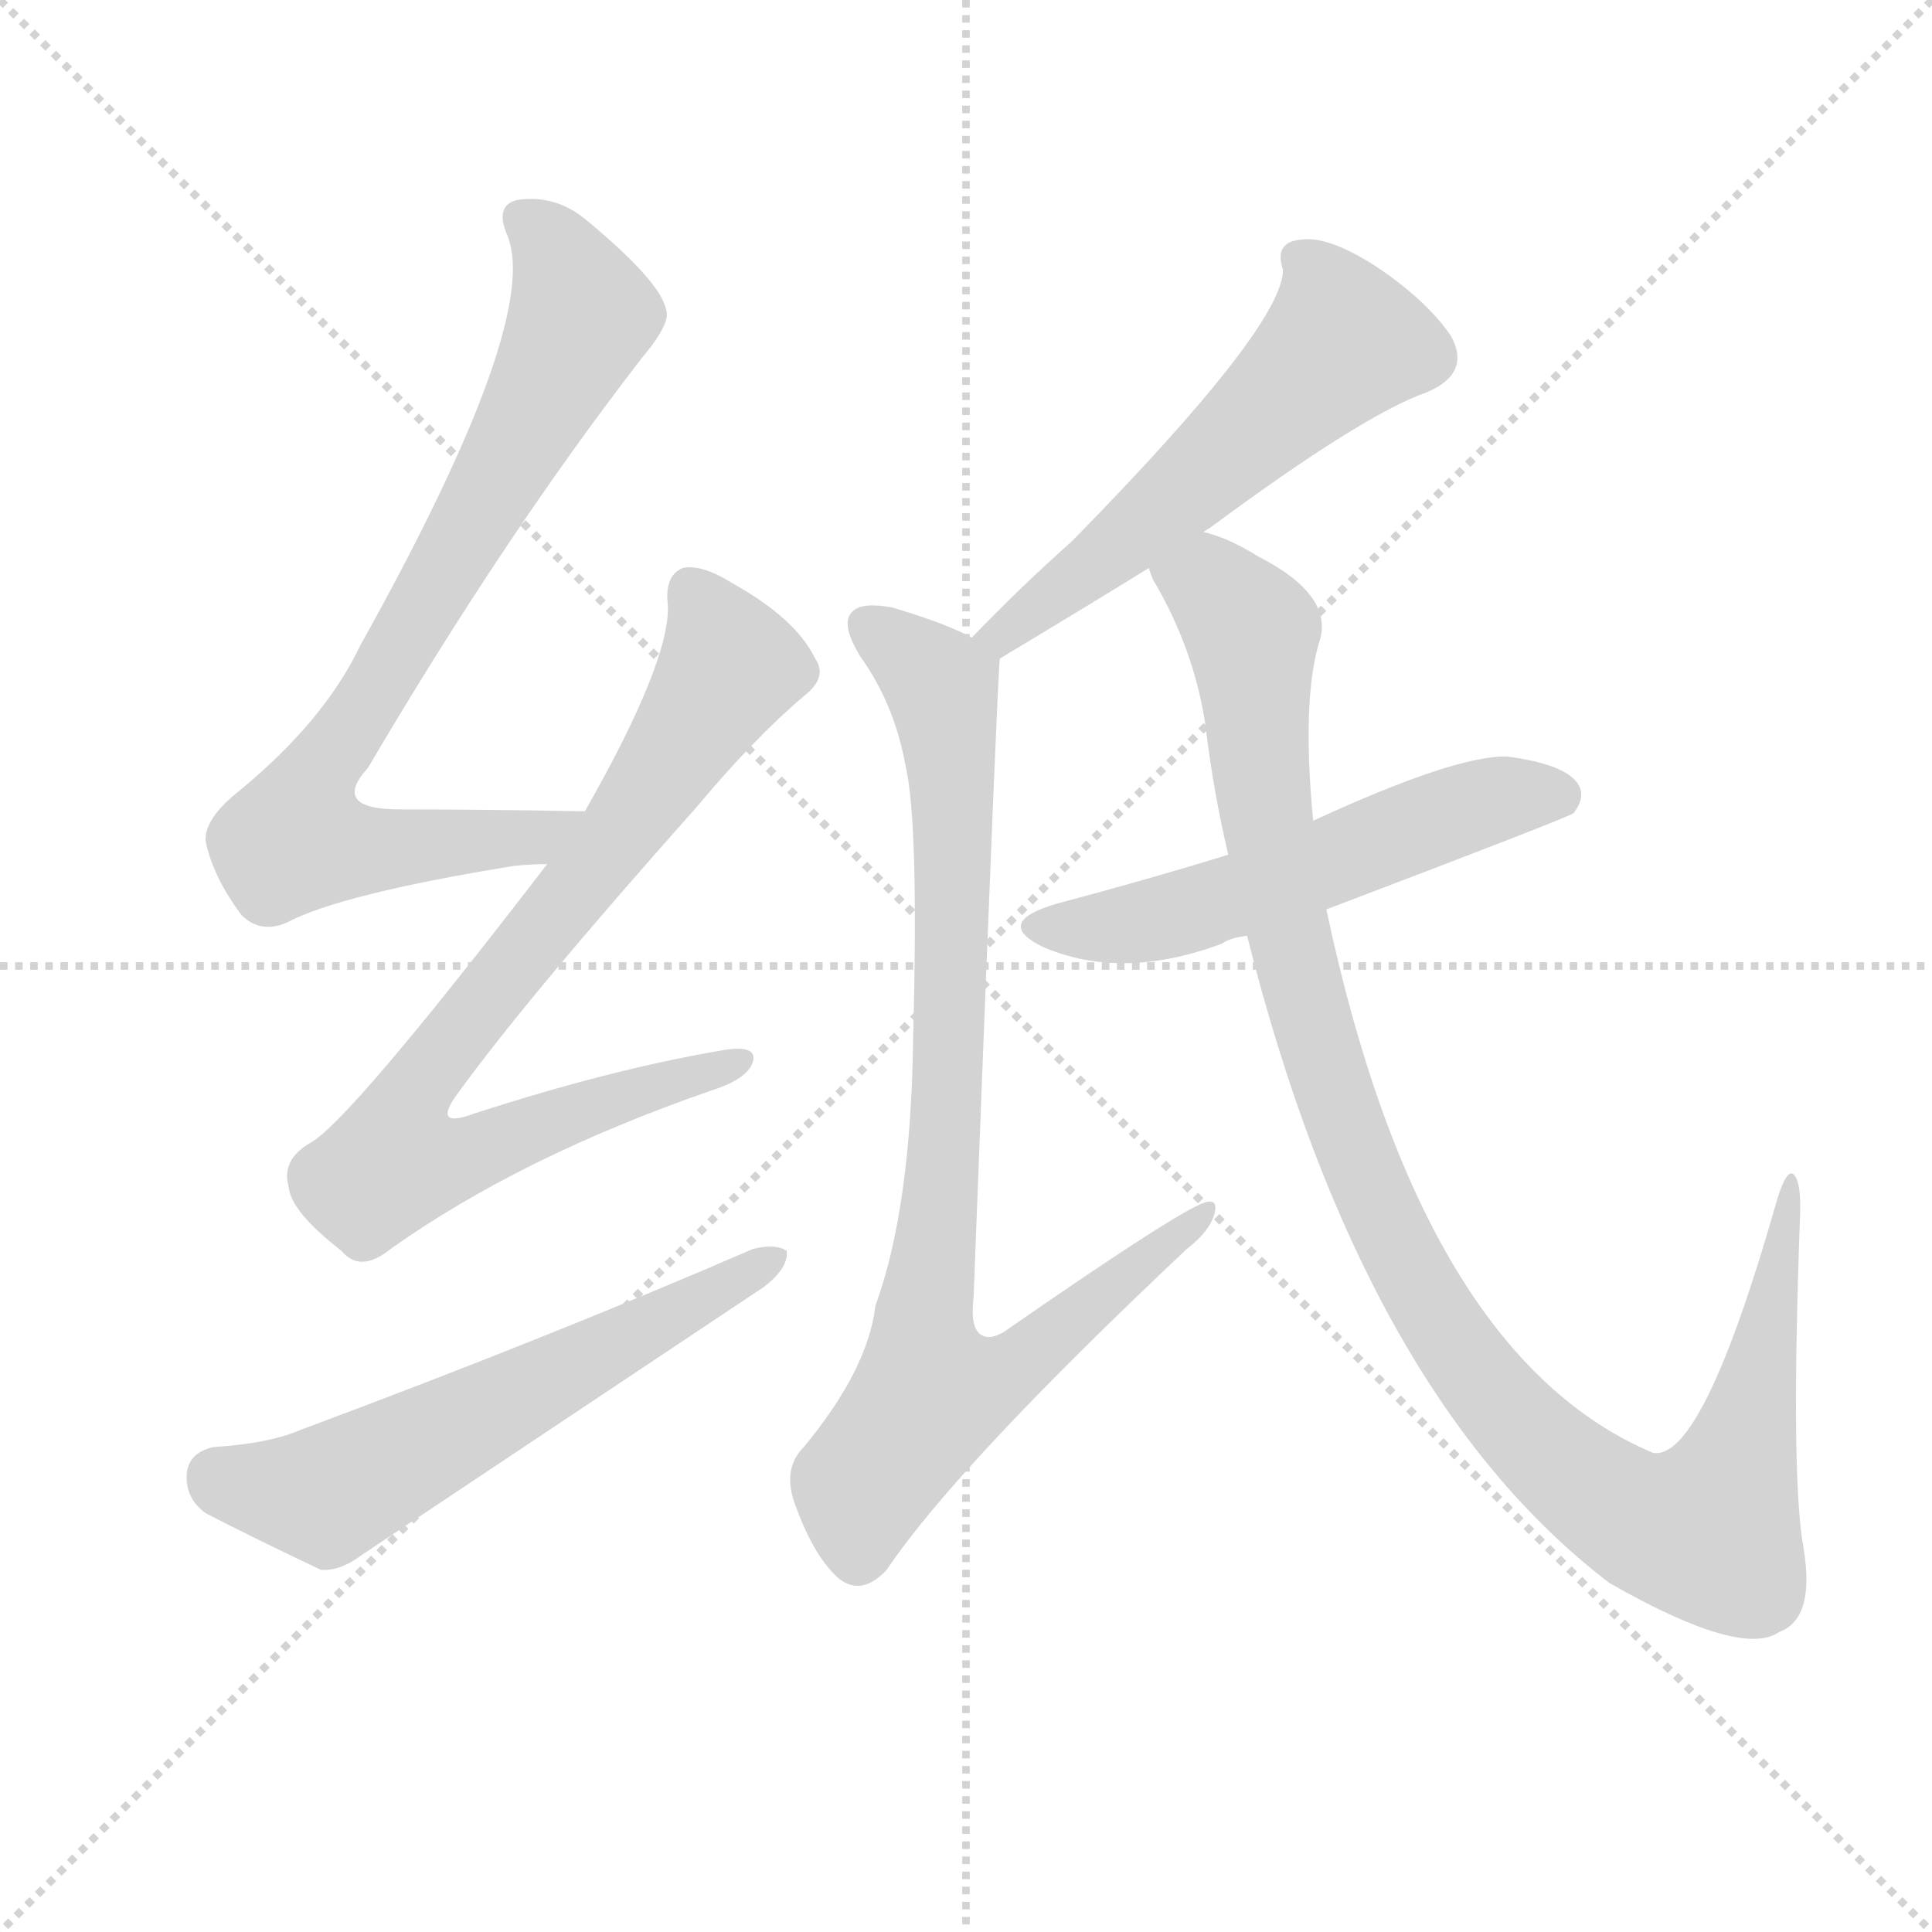
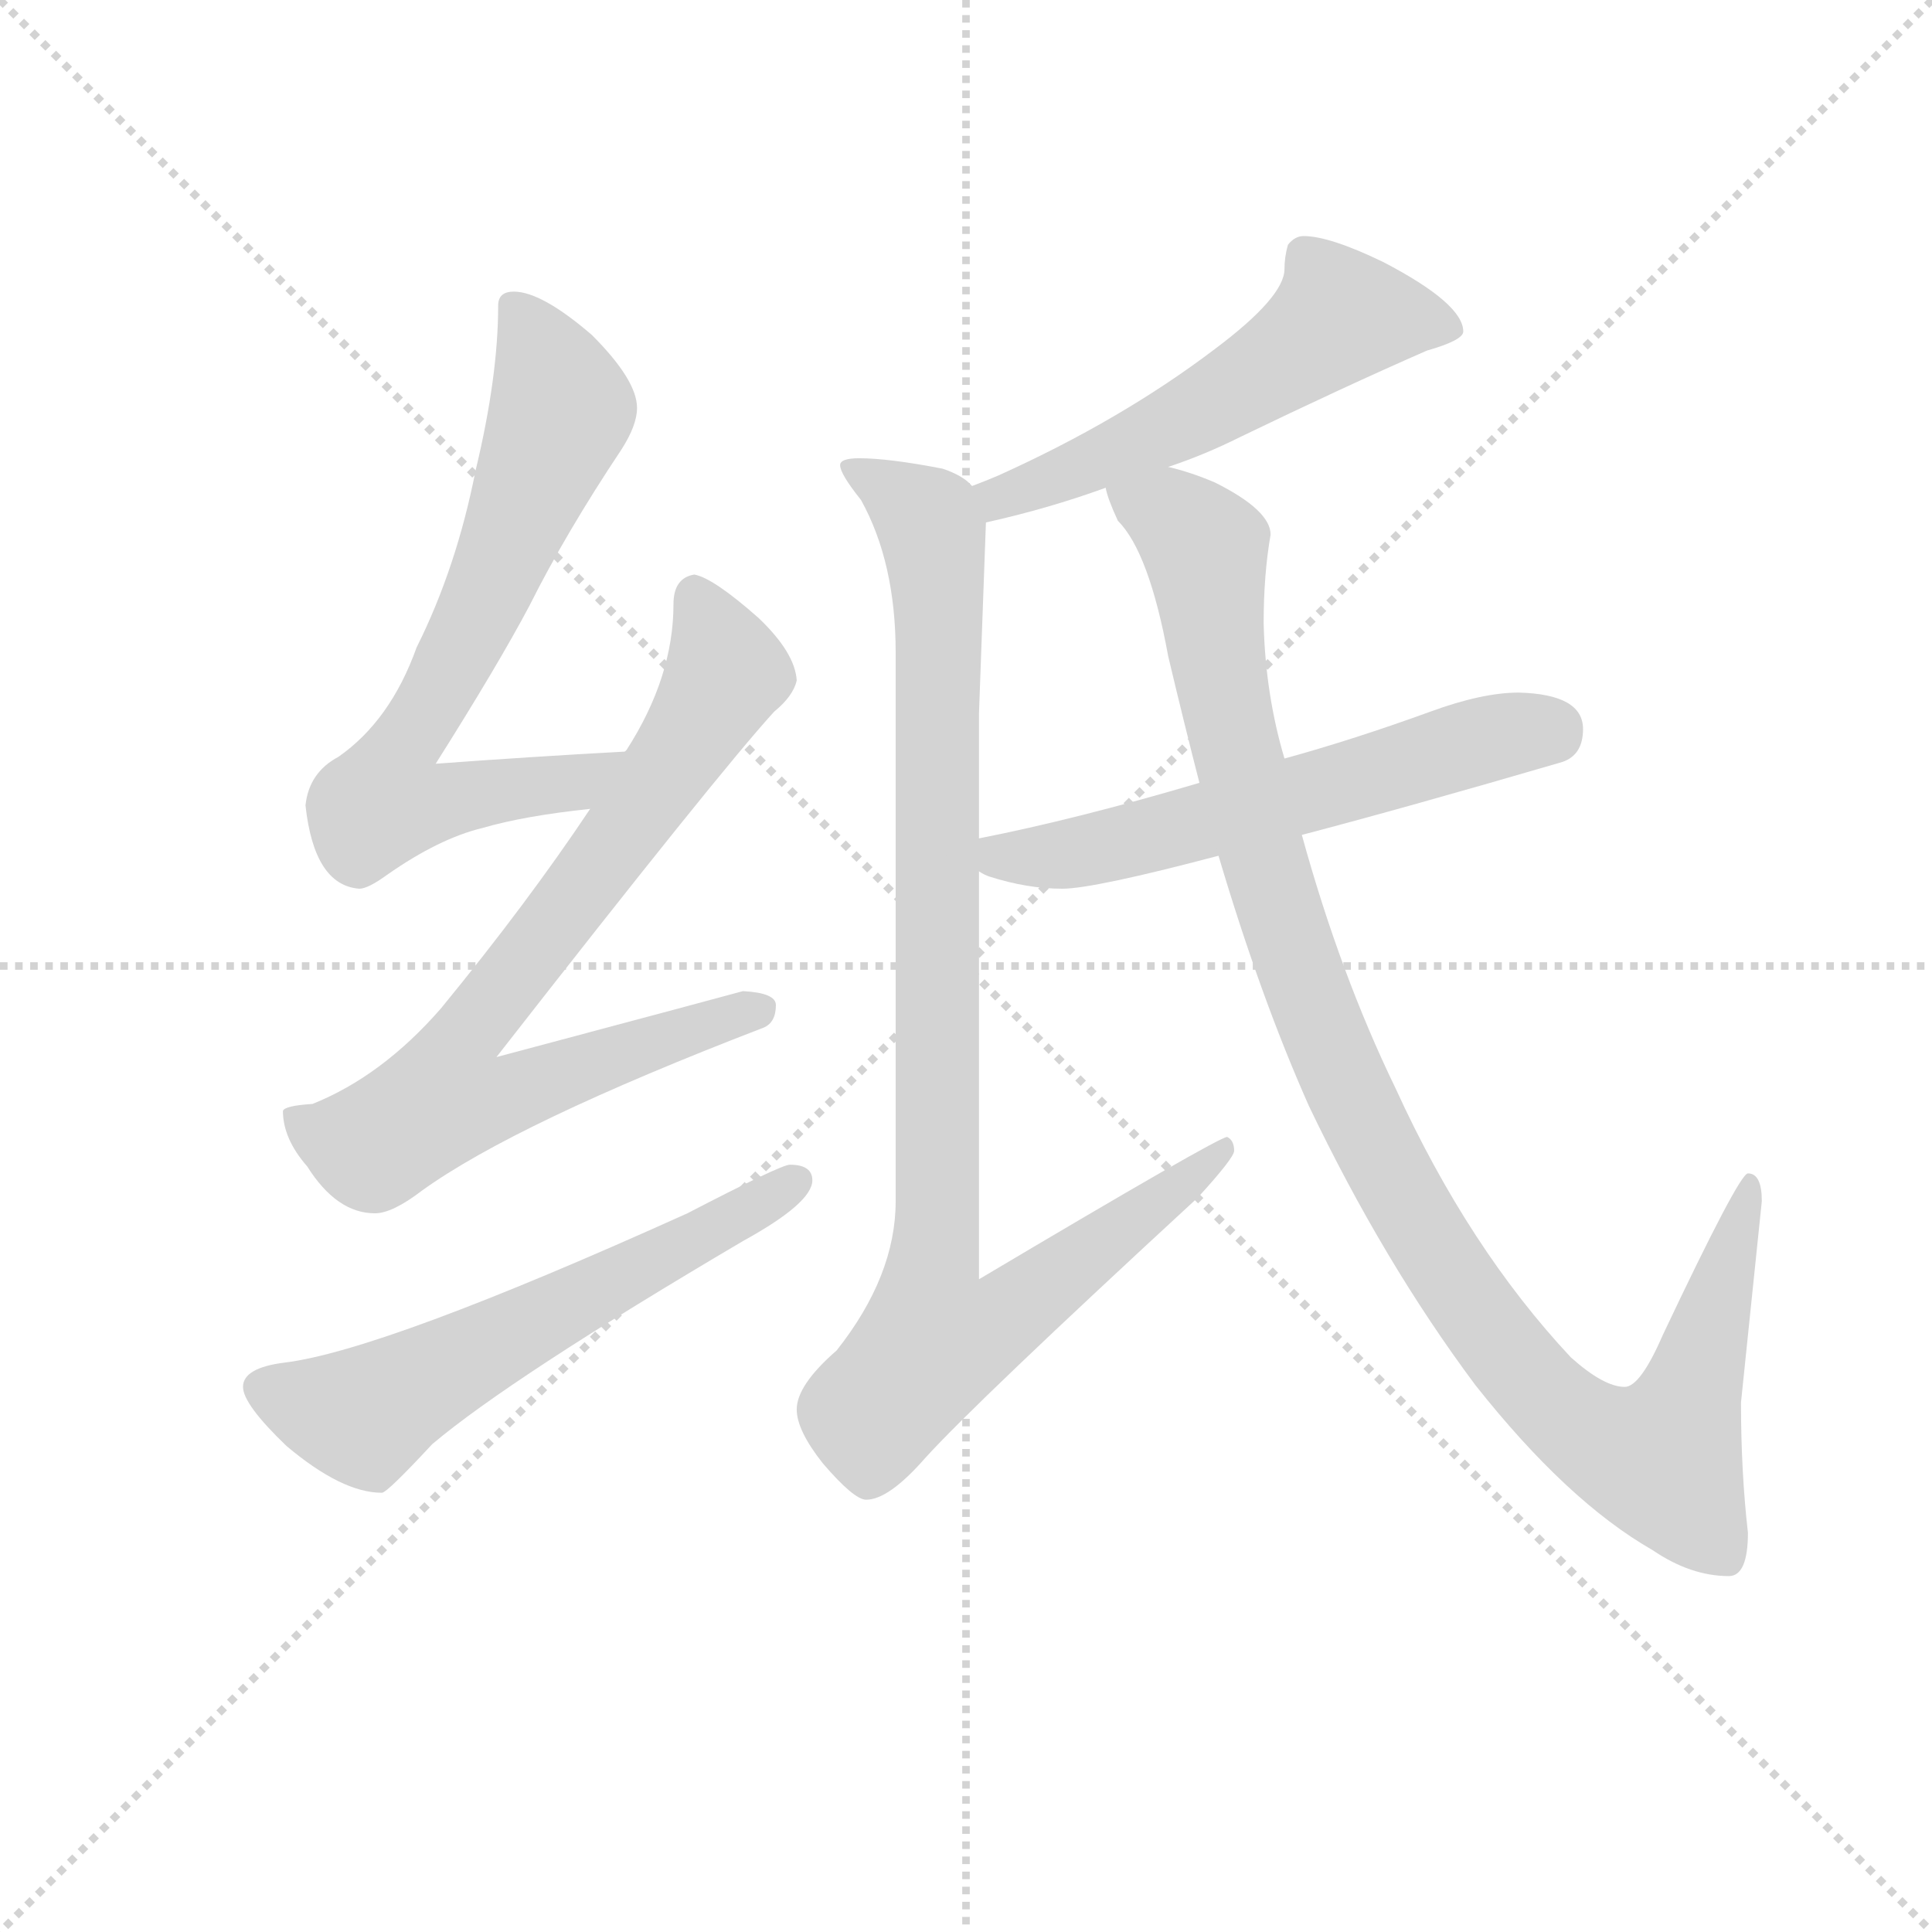
<svg xmlns="http://www.w3.org/2000/svg" version="1.1" viewBox="0 0 1024 1024">
  <g stroke="lightgray" stroke-dasharray="1,1" stroke-width="1" transform="scale(4, 4)">
    <line x1="0" y1="0" x2="256" y2="256" />
    <line x1="256" y1="0" x2="0" y2="256" />
    <line x1="128" y1="0" x2="128" y2="256" />
    <line x1="0" y1="128" x2="256" y2="128" />
  </g>
-   <g transform="scale(1, -1) translate(0, -900)">
+   <g transform="scale(0.92, -0.92) translate(60, -830)">
    <style type="text/css">
      
        @keyframes keyframes0 {
          from {
            stroke: blue;
-             stroke-dashoffset: 783;
+             stroke-dashoffset: 703;
+             stroke-width: 128;
+           }
+           70% {
+             animation-timing-function: step-end;
+             stroke: blue;
+             stroke-dashoffset: 0;
+             stroke-width: 128;
+           }
+           to {
+             stroke: black;
+             stroke-width: 1024;
+           }
+         }
+         #make-me-a-hanzi-animation-0 {
+           animation: keyframes0 0.822s both;
+           animation-delay: 0s;
+           animation-timing-function: linear;
+         }
+       
+         @keyframes keyframes1 {
+           from {
+             stroke: blue;
+             stroke-dashoffset: 790;
            stroke-width: 128;
          }
          72% {
            animation-timing-function: step-end;
            stroke: blue;
            stroke-dashoffset: 0;
            stroke-width: 128;
          }
          to {
            stroke: black;
            stroke-width: 1024;
          }
        }
-         #make-me-a-hanzi-animation-0 {
-           animation: keyframes0 0.887s both;
-           animation-delay: 0s;
-           animation-timing-function: linear;
-         }
-       
-         @keyframes keyframes1 {
-           from {
-             stroke: blue;
-             stroke-dashoffset: 792;
-             stroke-width: 128;
-           }
-           72% {
-             animation-timing-function: step-end;
-             stroke: blue;
-             stroke-dashoffset: 0;
-             stroke-width: 128;
-           }
-           to {
-             stroke: black;
-             stroke-width: 1024;
-           }
-         }
        #make-me-a-hanzi-animation-1 {
-           animation: keyframes1 0.895s both;
-           animation-delay: 0.887s;
+           animation: keyframes1 0.893s both;
+           animation-delay: 0.822s;
          animation-timing-function: linear;
        }
      
        @keyframes keyframes2 {
          from {
            stroke: blue;
-             stroke-dashoffset: 585;
+             stroke-dashoffset: 600;
            stroke-width: 128;
          }
          66% {
            animation-timing-function: step-end;
            stroke: blue;
            stroke-dashoffset: 0;
            stroke-width: 128;
          }
          to {
            stroke: black;
            stroke-width: 1024;
          }
        }
        #make-me-a-hanzi-animation-2 {
-           animation: keyframes2 0.726s both;
-           animation-delay: 1.782s;
+           animation: keyframes2 0.738s both;
+           animation-delay: 1.715s;
          animation-timing-function: linear;
        }
      
        @keyframes keyframes3 {
          from {
            stroke: blue;
            stroke-dashoffset: 554;
            stroke-width: 128;
          }
          64% {
            animation-timing-function: step-end;
            stroke: blue;
            stroke-dashoffset: 0;
            stroke-width: 128;
          }
          to {
            stroke: black;
            stroke-width: 1024;
          }
        }
        #make-me-a-hanzi-animation-3 {
          animation: keyframes3 0.701s both;
-           animation-delay: 2.508s;
+           animation-delay: 2.453s;
          animation-timing-function: linear;
        }
      
        @keyframes keyframes4 {
          from {
            stroke: blue;
-             stroke-dashoffset: 864;
-             stroke-width: 128;
-           }
-           74% {
+             stroke-dashoffset: 988;
+             stroke-width: 128;
+           }
+           76% {
            animation-timing-function: step-end;
            stroke: blue;
            stroke-dashoffset: 0;
            stroke-width: 128;
          }
          to {
            stroke: black;
            stroke-width: 1024;
          }
        }
        #make-me-a-hanzi-animation-4 {
-           animation: keyframes4 0.953s both;
-           animation-delay: 3.209s;
+           animation: keyframes4 1.054s both;
+           animation-delay: 3.154s;
          animation-timing-function: linear;
        }
      
        @keyframes keyframes5 {
          from {
            stroke: blue;
-             stroke-dashoffset: 543;
-             stroke-width: 128;
-           }
-           64% {
+             stroke-dashoffset: 590;
+             stroke-width: 128;
+           }
+           66% {
            animation-timing-function: step-end;
            stroke: blue;
            stroke-dashoffset: 0;
            stroke-width: 128;
          }
          to {
            stroke: black;
            stroke-width: 1024;
          }
        }
        #make-me-a-hanzi-animation-5 {
-           animation: keyframes5 0.692s both;
-           animation-delay: 4.162s;
+           animation: keyframes5 0.73s both;
+           animation-delay: 4.208s;
          animation-timing-function: linear;
        }
      
        @keyframes keyframes6 {
          from {
            stroke: blue;
-             stroke-dashoffset: 1079;
+             stroke-dashoffset: 1099;
            stroke-width: 128;
          }
          78% {
            animation-timing-function: step-end;
            stroke: blue;
            stroke-dashoffset: 0;
            stroke-width: 128;
          }
          to {
            stroke: black;
            stroke-width: 1024;
          }
        }
        #make-me-a-hanzi-animation-6 {
-           animation: keyframes6 1.128s both;
-           animation-delay: 4.854s;
+           animation: keyframes6 1.144s both;
+           animation-delay: 4.938s;
          animation-timing-function: linear;
        }
      
    </style>
-     <path d="M 310 470 Q 256 471 212 471 Q 175 471 195 493 Q 268 617 340 710 Q 356 729 353 736 Q 350 751 310 784 Q 294 797 274 794 Q 262 791 269 775 Q 287 730 191 558 Q 172 518 127 481 Q 108 466 109 454 Q 113 435 128 415 Q 138 405 152 411 Q 180 426 272 441 Q 281 442 290 442 C 320 444 340 469 310 470 Z" fill="lightgray" />
-     <path d="M 290 442 Q 184 304 164 294 Q 149 285 153 271 Q 154 258 181 237 Q 191 225 207 238 Q 276 287 377 322 Q 396 328 399 337 Q 402 347 381 343 Q 323 333 252 310 Q 228 301 243 321 Q 280 372 369 472 Q 400 509 426 531 Q 439 541 432 551 Q 422 572 388 591 Q 372 601 362 599 Q 352 595 354 579 Q 355 549 310 470 L 290 442 Z" fill="lightgray" />
-     <path d="M 113 133 Q 100 130 99 119 Q 98 106 109 98 Q 134 85 170 68 Q 180 67 192 76 Q 297 146 405 218 Q 418 228 417 237 Q 411 241 399 238 Q 293 192 159 142 Q 143 135 113 133 Z" fill="lightgray" />
-     <path d="M 638 618 Q 639 619 641 620 Q 722 680 756 692 Q 780 702 769 722 Q 756 741 729 759 Q 704 775 690 773 Q 675 772 680 757 Q 680 727 568 613 Q 541 589 515 562 C 494 541 504 536 530 551 Q 575 578 609 599 L 638 618 Z" fill="lightgray" />
-     <path d="M 515 562 Q 503 569 473 578 Q 457 581 452 576 Q 445 570 456 552 Q 474 527 480 494 Q 487 464 484 351 Q 483 260 464 208 Q 460 174 426 133 Q 414 121 422 101 Q 432 74 445 63 Q 457 54 470 68 Q 507 123 629 238 Q 642 248 644 258 Q 645 264 640 263 Q 630 262 532 194 Q 525 190 521 192 Q 514 195 516 212 Q 529 551 530 551 C 530 555 530 555 515 562 Z" fill="lightgray" />
-     <path d="M 703 418 Q 832 467 834 469 Q 841 478 836 485 Q 829 495 799 499 Q 772 500 696 465 L 651 447 Q 609 434 560 421 Q 526 411 553 398 Q 595 380 648 400 Q 652 403 661 404 L 703 418 Z" fill="lightgray" />
-     <path d="M 661 404 Q 722 161 853 61 Q 923 21 943 35 Q 962 42 956 79 Q 949 116 954 254 Q 955 275 950 278 Q 946 279 941 261 Q 902 125 876 130 Q 753 182 703 418 L 696 465 Q 690 528 699 559 Q 708 584 667 605 Q 651 615 638 618 C 610 630 596 626 609 599 Q 609 598 611 593 Q 633 556 639 515 Q 643 481 651 447 L 661 404 Z" fill="lightgray" />
+     <path d="M 300 397 Q 245 394 191 390 Q 227 447 245 481 Q 266 523 298 571 Q 307 585 307 595 Q 307 611 281 637 Q 252 662 236 662 Q 227 662 227 654 Q 227 613 214 559 Q 203 503 180 457 Q 165 415 135 394 Q 118 385 116 366 Q 121 320 147 318 Q 152 318 163 326 Q 193 347 218 353 Q 242 360 280 364 C 310 368 330 399 300 397 Z" fill="lightgray" />
+     <path d="M 340 499 Q 328 497 328 482 Q 328 440 301 398 L 300 397 L 280 364 Q 244 310 194 249 Q 160 210 120 194 Q 104 193 103 190 Q 103 174 117 158 Q 134 131 156 131 Q 166 131 183 144 Q 237 183 380 238 Q 387 241 387 251 Q 387 258 368 259 Q 361 257 226 221 Q 354 385 386 420 Q 397 429 399 438 Q 398 454 377 474 Q 351 497 340 499 Z" fill="lightgray" />
+     <path d="M 395 159 Q 390 159 336 131 Q 161 52 104 45 Q 80 42 80 31 Q 80 21 105 -3 Q 137 -30 160 -30 Q 163 -30 189 -2 Q 234 36 368 115 Q 408 137 408 150 Q 408 159 395 159 Z" fill="lightgray" />
+     <path d="M 691 694 Q 686 694 682 689 Q 680 682 680 675 Q 680 659 640 629 Q 586 588 515 556 Q 508 553 500 550 C 472 539 479 522 508 529 Q 544 537 577 549 L 613 561 Q 634 568 654 578 Q 714 607 762 628 Q 783 634 783 639 Q 783 655 737 679 Q 706 694 691 694 Z" fill="lightgray" />
+     <path d="M 500 550 Q 495 556 483 560 Q 452 566 435 566 Q 424 566 424 562 Q 424 557 436 542 Q 456 506 456 454 L 456 138 Q 456 95 422 52 Q 399 32 399 18 Q 399 6 414 -13 Q 432 -34 439 -34 Q 452 -34 473 -10 Q 502 22 630 140 Q 651 163 651 167 Q 651 173 647 175 Q 642 175 504 93 L 504 328 L 504 347 L 504 419 L 508 529 C 509 546 509 546 500 550 Z" fill="lightgray" />
+     <path d="M 504 328 Q 507 326 510 325 Q 532 318 552 318 Q 570 318 642 337 L 690 349 Q 751 365 840 391 Q 852 395 852 410 Q 852 430 815 431 Q 794 431 764 420 Q 720 404 680 393 L 631 379 Q 560 358 504 347 C 475 341 476 340 504 328 Z" fill="lightgray" />
+     <path d="M 642 337 Q 666 256 694 193 Q 737 103 790 32 Q 843 -35 892 -63 Q 914 -78 936 -78 Q 947 -78 947 -53 Q 943 -18 943 22 L 955 138 Q 955 154 947 154 Q 942 154 898 61 Q 885 31 876 31 Q 864 31 845 48 Q 786 111 744 203 Q 712 269 690 349 L 680 393 Q 669 430 668 471 Q 668 499 672 522 Q 672 536 640 552 Q 626 558 613 561 C 585 570 564 576 577 549 Q 578 543 584 530 Q 602 512 613 452 Q 622 414 631 379 L 642 337 Z" fill="lightgray" />
    <clipPath id="make-me-a-hanzi-clip-0">
-       <path d="M 310 470 Q 256 471 212 471 Q 175 471 195 493 Q 268 617 340 710 Q 356 729 353 736 Q 350 751 310 784 Q 294 797 274 794 Q 262 791 269 775 Q 287 730 191 558 Q 172 518 127 481 Q 108 466 109 454 Q 113 435 128 415 Q 138 405 152 411 Q 180 426 272 441 Q 281 442 290 442 C 320 444 340 469 310 470 Z" />
-     </clipPath>
-     <path clip-path="url(#make-me-a-hanzi-clip-0)" d="M 277 783 L 300 756 L 306 727 L 202 538 L 163 479 L 156 455 L 199 450 L 283 456 L 302 468" fill="none" id="make-me-a-hanzi-animation-0" stroke-dasharray="655 1310" stroke-linecap="round" />
+       <path d="M 300 397 Q 245 394 191 390 Q 227 447 245 481 Q 266 523 298 571 Q 307 585 307 595 Q 307 611 281 637 Q 252 662 236 662 Q 227 662 227 654 Q 227 613 214 559 Q 203 503 180 457 Q 165 415 135 394 Q 118 385 116 366 Q 121 320 147 318 Q 152 318 163 326 Q 193 347 218 353 Q 242 360 280 364 C 310 368 330 399 300 397 Z" />
+     </clipPath>
+     <path clip-path="url(#make-me-a-hanzi-clip-0)" d="M 238 650 L 256 619 L 261 586 L 216 477 L 168 393 L 161 368 L 270 378 L 292 394" fill="none" id="make-me-a-hanzi-animation-0" stroke-dasharray="575 1150" stroke-linecap="round" />
    <clipPath id="make-me-a-hanzi-clip-1">
-       <path d="M 290 442 Q 184 304 164 294 Q 149 285 153 271 Q 154 258 181 237 Q 191 225 207 238 Q 276 287 377 322 Q 396 328 399 337 Q 402 347 381 343 Q 323 333 252 310 Q 228 301 243 321 Q 280 372 369 472 Q 400 509 426 531 Q 439 541 432 551 Q 422 572 388 591 Q 372 601 362 599 Q 352 595 354 579 Q 355 549 310 470 L 290 442 Z" />
-     </clipPath>
-     <path clip-path="url(#make-me-a-hanzi-clip-1)" d="M 367 587 L 386 545 L 322 449 L 230 337 L 221 323 L 218 291 L 254 290 L 391 337" fill="none" id="make-me-a-hanzi-animation-1" stroke-dasharray="664 1328" stroke-linecap="round" />
+       <path d="M 340 499 Q 328 497 328 482 Q 328 440 301 398 L 300 397 L 280 364 Q 244 310 194 249 Q 160 210 120 194 Q 104 193 103 190 Q 103 174 117 158 Q 134 131 156 131 Q 166 131 183 144 Q 237 183 380 238 Q 387 241 387 251 Q 387 258 368 259 Q 361 257 226 221 Q 354 385 386 420 Q 397 429 399 438 Q 398 454 377 474 Q 351 497 340 499 Z" />
+     </clipPath>
+     <path clip-path="url(#make-me-a-hanzi-clip-1)" d="M 341 488 L 359 443 L 307 361 L 204 228 L 198 197 L 229 197 L 378 248" fill="none" id="make-me-a-hanzi-animation-1" stroke-dasharray="662 1324" stroke-linecap="round" />
    <clipPath id="make-me-a-hanzi-clip-2">
-       <path d="M 113 133 Q 100 130 99 119 Q 98 106 109 98 Q 134 85 170 68 Q 180 67 192 76 Q 297 146 405 218 Q 418 228 417 237 Q 411 241 399 238 Q 293 192 159 142 Q 143 135 113 133 Z" />
-     </clipPath>
-     <path clip-path="url(#make-me-a-hanzi-clip-2)" d="M 115 118 L 173 108 L 412 233" fill="none" id="make-me-a-hanzi-animation-2" stroke-dasharray="457 914" stroke-linecap="round" />
+       <path d="M 395 159 Q 390 159 336 131 Q 161 52 104 45 Q 80 42 80 31 Q 80 21 105 -3 Q 137 -30 160 -30 Q 163 -30 189 -2 Q 234 36 368 115 Q 408 137 408 150 Q 408 159 395 159 Z" />
+     </clipPath>
+     <path clip-path="url(#make-me-a-hanzi-clip-2)" d="M 91 30 L 150 14 L 398 150" fill="none" id="make-me-a-hanzi-animation-2" stroke-dasharray="472 944" stroke-linecap="round" />
    <clipPath id="make-me-a-hanzi-clip-3">
-       <path d="M 638 618 Q 639 619 641 620 Q 722 680 756 692 Q 780 702 769 722 Q 756 741 729 759 Q 704 775 690 773 Q 675 772 680 757 Q 680 727 568 613 Q 541 589 515 562 C 494 541 504 536 530 551 Q 575 578 609 599 L 638 618 Z" />
-     </clipPath>
-     <path clip-path="url(#make-me-a-hanzi-clip-3)" d="M 689 763 L 707 738 L 712 719 L 583 602 L 533 563 L 523 565" fill="none" id="make-me-a-hanzi-animation-3" stroke-dasharray="426 852" stroke-linecap="round" />
+       <path d="M 691 694 Q 686 694 682 689 Q 680 682 680 675 Q 680 659 640 629 Q 586 588 515 556 Q 508 553 500 550 C 472 539 479 522 508 529 Q 544 537 577 549 L 613 561 Q 634 568 654 578 Q 714 607 762 628 Q 783 634 783 639 Q 783 655 737 679 Q 706 694 691 694 Z" />
+     </clipPath>
+     <path clip-path="url(#make-me-a-hanzi-clip-3)" d="M 776 641 L 712 648 L 678 621 L 589 572 L 526 546 L 506 546" fill="none" id="make-me-a-hanzi-animation-3" stroke-dasharray="426 852" stroke-linecap="round" />
    <clipPath id="make-me-a-hanzi-clip-4">
-       <path d="M 515 562 Q 503 569 473 578 Q 457 581 452 576 Q 445 570 456 552 Q 474 527 480 494 Q 487 464 484 351 Q 483 260 464 208 Q 460 174 426 133 Q 414 121 422 101 Q 432 74 445 63 Q 457 54 470 68 Q 507 123 629 238 Q 642 248 644 258 Q 645 264 640 263 Q 630 262 532 194 Q 525 190 521 192 Q 514 195 516 212 Q 529 551 530 551 C 530 555 530 555 515 562 Z" />
-     </clipPath>
-     <path clip-path="url(#make-me-a-hanzi-clip-4)" d="M 459 569 L 499 536 L 505 489 L 502 285 L 489 197 L 493 161 L 538 175 L 640 259" fill="none" id="make-me-a-hanzi-animation-4" stroke-dasharray="736 1472" stroke-linecap="round" />
+       <path d="M 500 550 Q 495 556 483 560 Q 452 566 435 566 Q 424 566 424 562 Q 424 557 436 542 Q 456 506 456 454 L 456 138 Q 456 95 422 52 Q 399 32 399 18 Q 399 6 414 -13 Q 432 -34 439 -34 Q 452 -34 473 -10 Q 502 22 630 140 Q 651 163 651 167 Q 651 173 647 175 Q 642 175 504 93 L 504 328 L 504 347 L 504 419 L 508 529 C 509 546 509 546 500 550 Z" />
+     </clipPath>
+     <path clip-path="url(#make-me-a-hanzi-clip-4)" d="M 431 560 L 475 530 L 481 491 L 478 57 L 515 68 L 647 170" fill="none" id="make-me-a-hanzi-animation-4" stroke-dasharray="860 1720" stroke-linecap="round" />
    <clipPath id="make-me-a-hanzi-clip-5">
-       <path d="M 703 418 Q 832 467 834 469 Q 841 478 836 485 Q 829 495 799 499 Q 772 500 696 465 L 651 447 Q 609 434 560 421 Q 526 411 553 398 Q 595 380 648 400 Q 652 403 661 404 L 703 418 Z" />
-     </clipPath>
-     <path clip-path="url(#make-me-a-hanzi-clip-5)" d="M 554 410 L 618 414 L 709 443 L 767 469 L 804 479 L 829 477" fill="none" id="make-me-a-hanzi-animation-5" stroke-dasharray="415 830" stroke-linecap="round" />
+       <path d="M 504 328 Q 507 326 510 325 Q 532 318 552 318 Q 570 318 642 337 L 690 349 Q 751 365 840 391 Q 852 395 852 410 Q 852 430 815 431 Q 794 431 764 420 Q 720 404 680 393 L 631 379 Q 560 358 504 347 C 475 341 476 340 504 328 Z" />
+     </clipPath>
+     <path clip-path="url(#make-me-a-hanzi-clip-5)" d="M 512 342 L 521 335 L 562 339 L 802 406 L 834 408" fill="none" id="make-me-a-hanzi-animation-5" stroke-dasharray="462 924" stroke-linecap="round" />
    <clipPath id="make-me-a-hanzi-clip-6">
-       <path d="M 661 404 Q 722 161 853 61 Q 923 21 943 35 Q 962 42 956 79 Q 949 116 954 254 Q 955 275 950 278 Q 946 279 941 261 Q 902 125 876 130 Q 753 182 703 418 L 696 465 Q 690 528 699 559 Q 708 584 667 605 Q 651 615 638 618 C 610 630 596 626 609 599 Q 609 598 611 593 Q 633 556 639 515 Q 643 481 651 447 L 661 404 Z" />
-     </clipPath>
-     <path clip-path="url(#make-me-a-hanzi-clip-6)" d="M 616 598 L 642 590 L 664 565 L 667 499 L 680 416 L 710 311 L 750 220 L 801 149 L 870 94 L 906 88 L 911 98 L 926 142 L 950 274" fill="none" id="make-me-a-hanzi-animation-6" stroke-dasharray="951 1902" stroke-linecap="round" />
+       <path d="M 642 337 Q 666 256 694 193 Q 737 103 790 32 Q 843 -35 892 -63 Q 914 -78 936 -78 Q 947 -78 947 -53 Q 943 -18 943 22 L 955 138 Q 955 154 947 154 Q 942 154 898 61 Q 885 31 876 31 Q 864 31 845 48 Q 786 111 744 203 Q 712 269 690 349 L 680 393 Q 669 430 668 471 Q 668 499 672 522 Q 672 536 640 552 Q 626 558 613 561 C 585 570 564 576 577 549 Q 578 543 584 530 Q 602 512 613 452 Q 622 414 631 379 L 642 337 Z" />
+     </clipPath>
+     <path clip-path="url(#make-me-a-hanzi-clip-6)" d="M 584 547 L 616 532 L 634 514 L 650 406 L 702 235 L 780 88 L 839 16 L 877 -7 L 897 -11 L 916 32 L 949 150" fill="none" id="make-me-a-hanzi-animation-6" stroke-dasharray="971 1942" stroke-linecap="round" />
  </g>
</svg>
